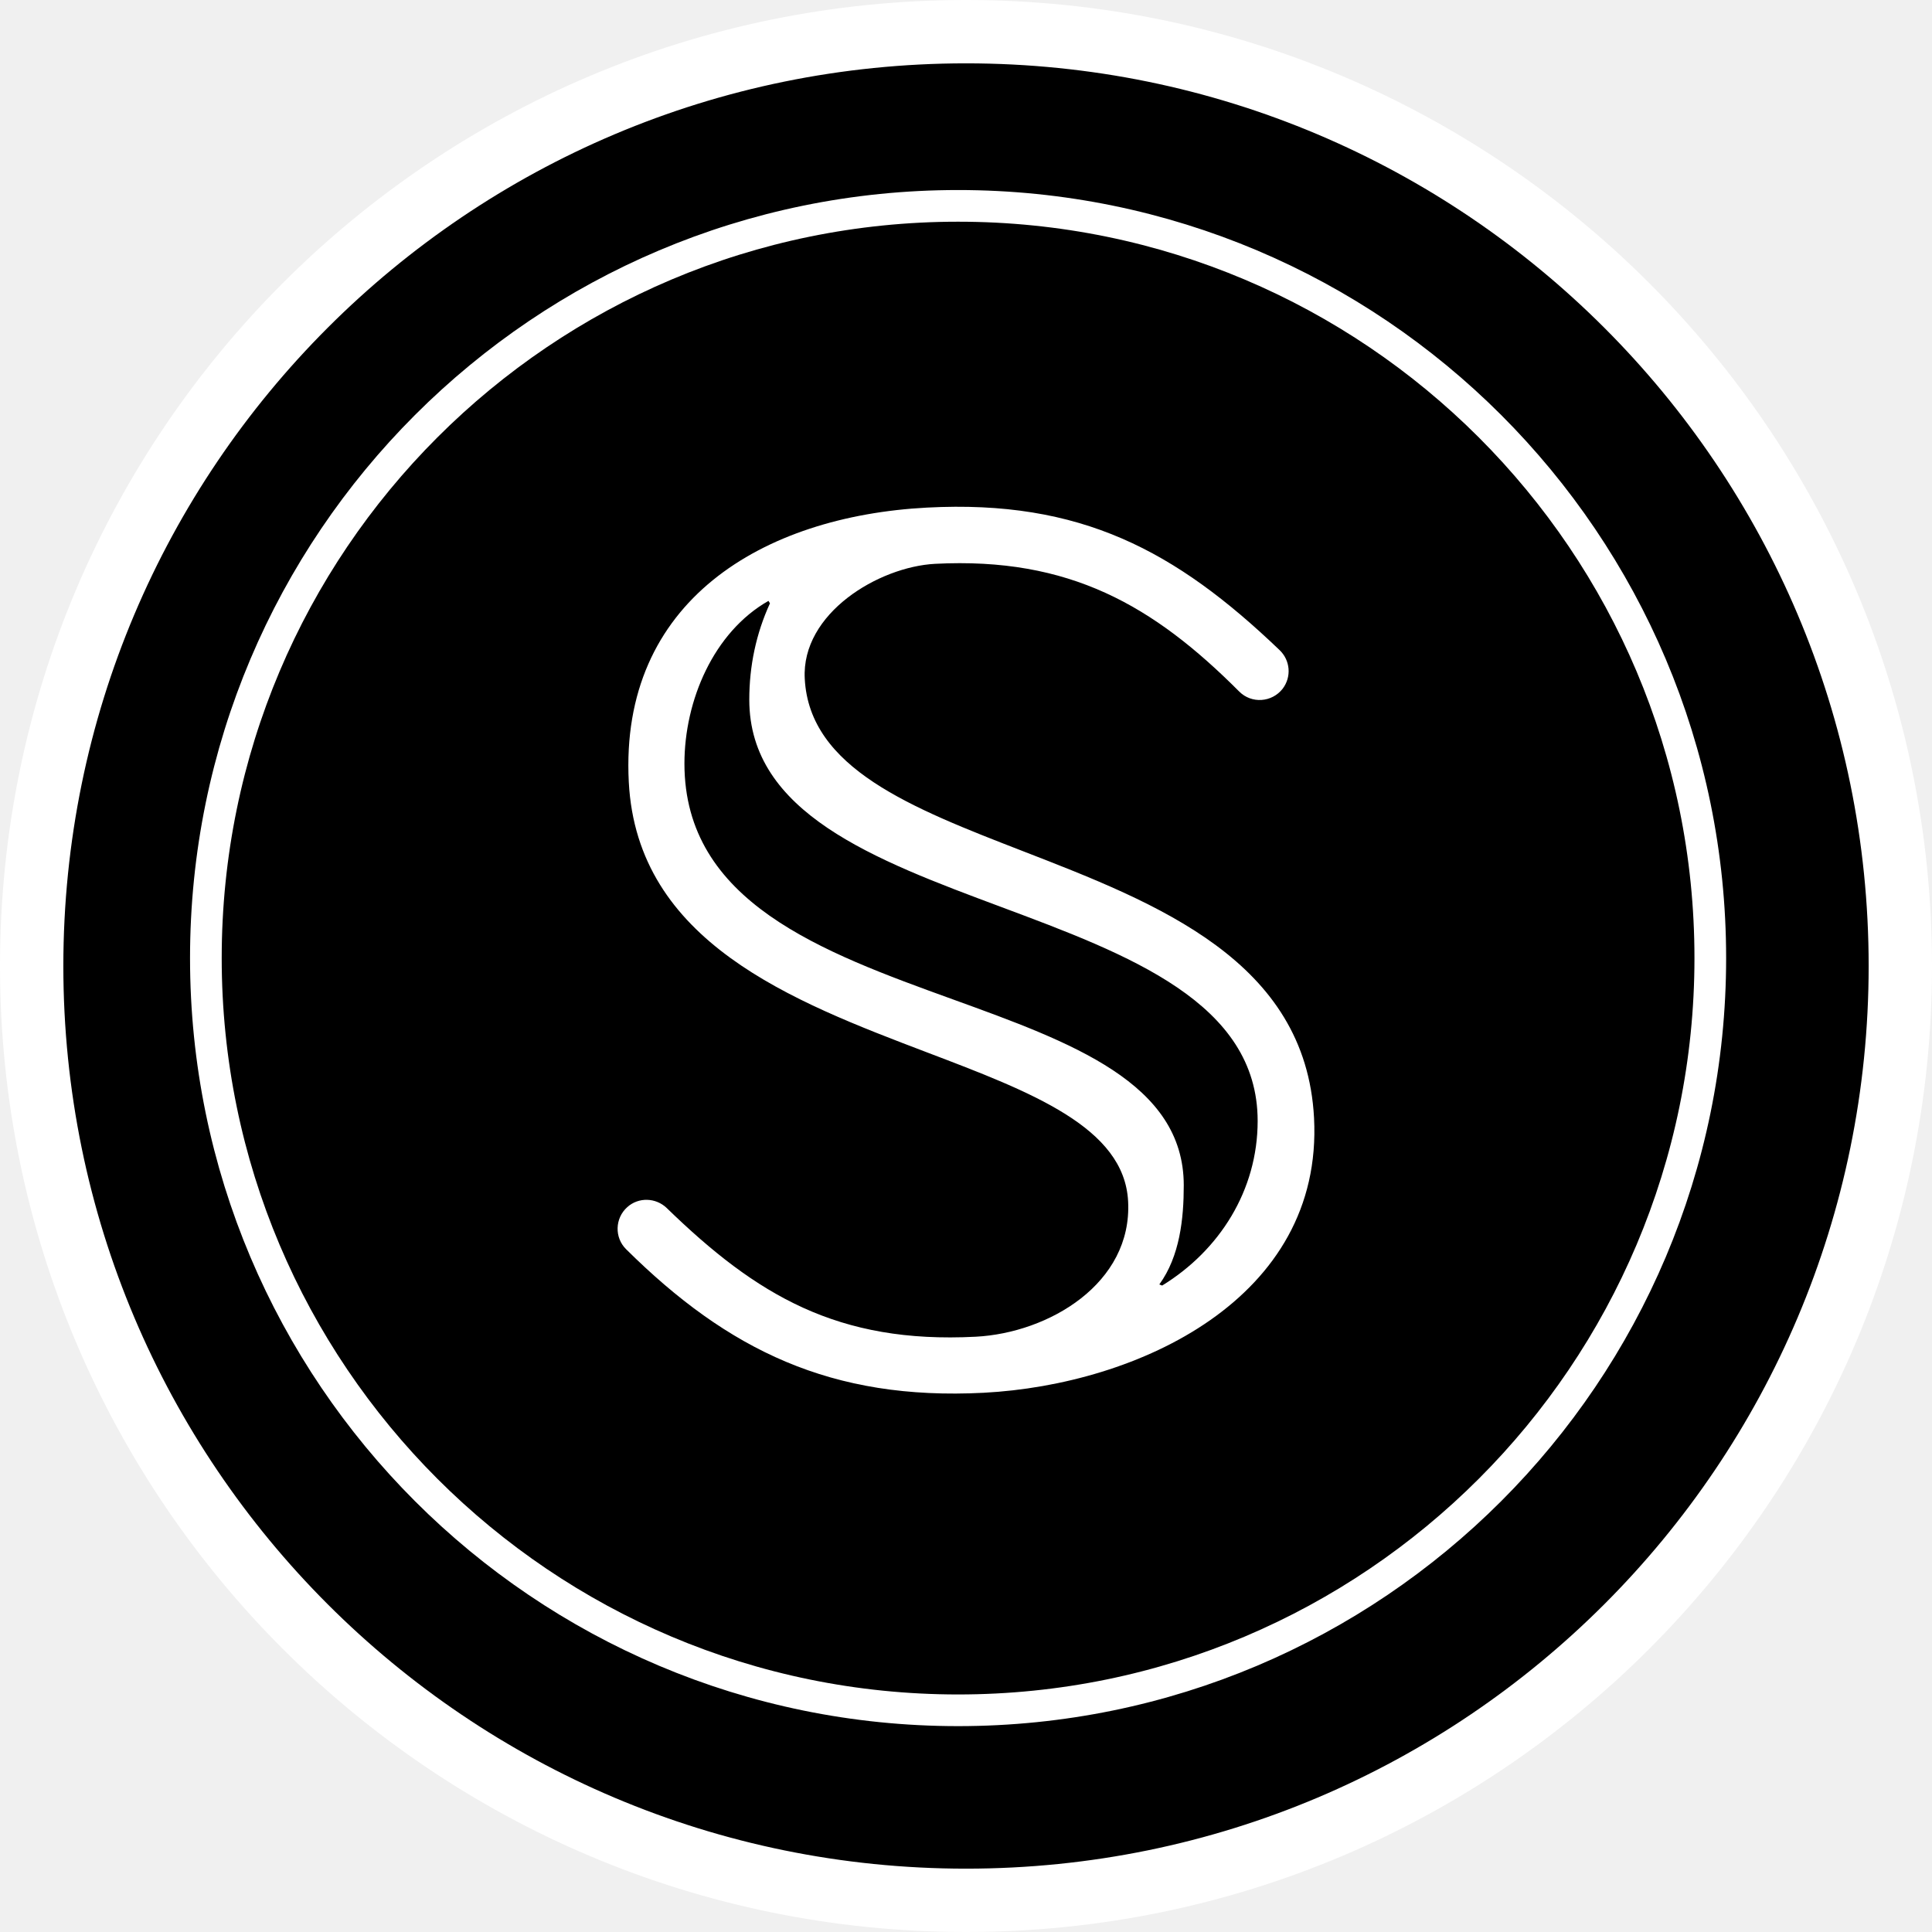
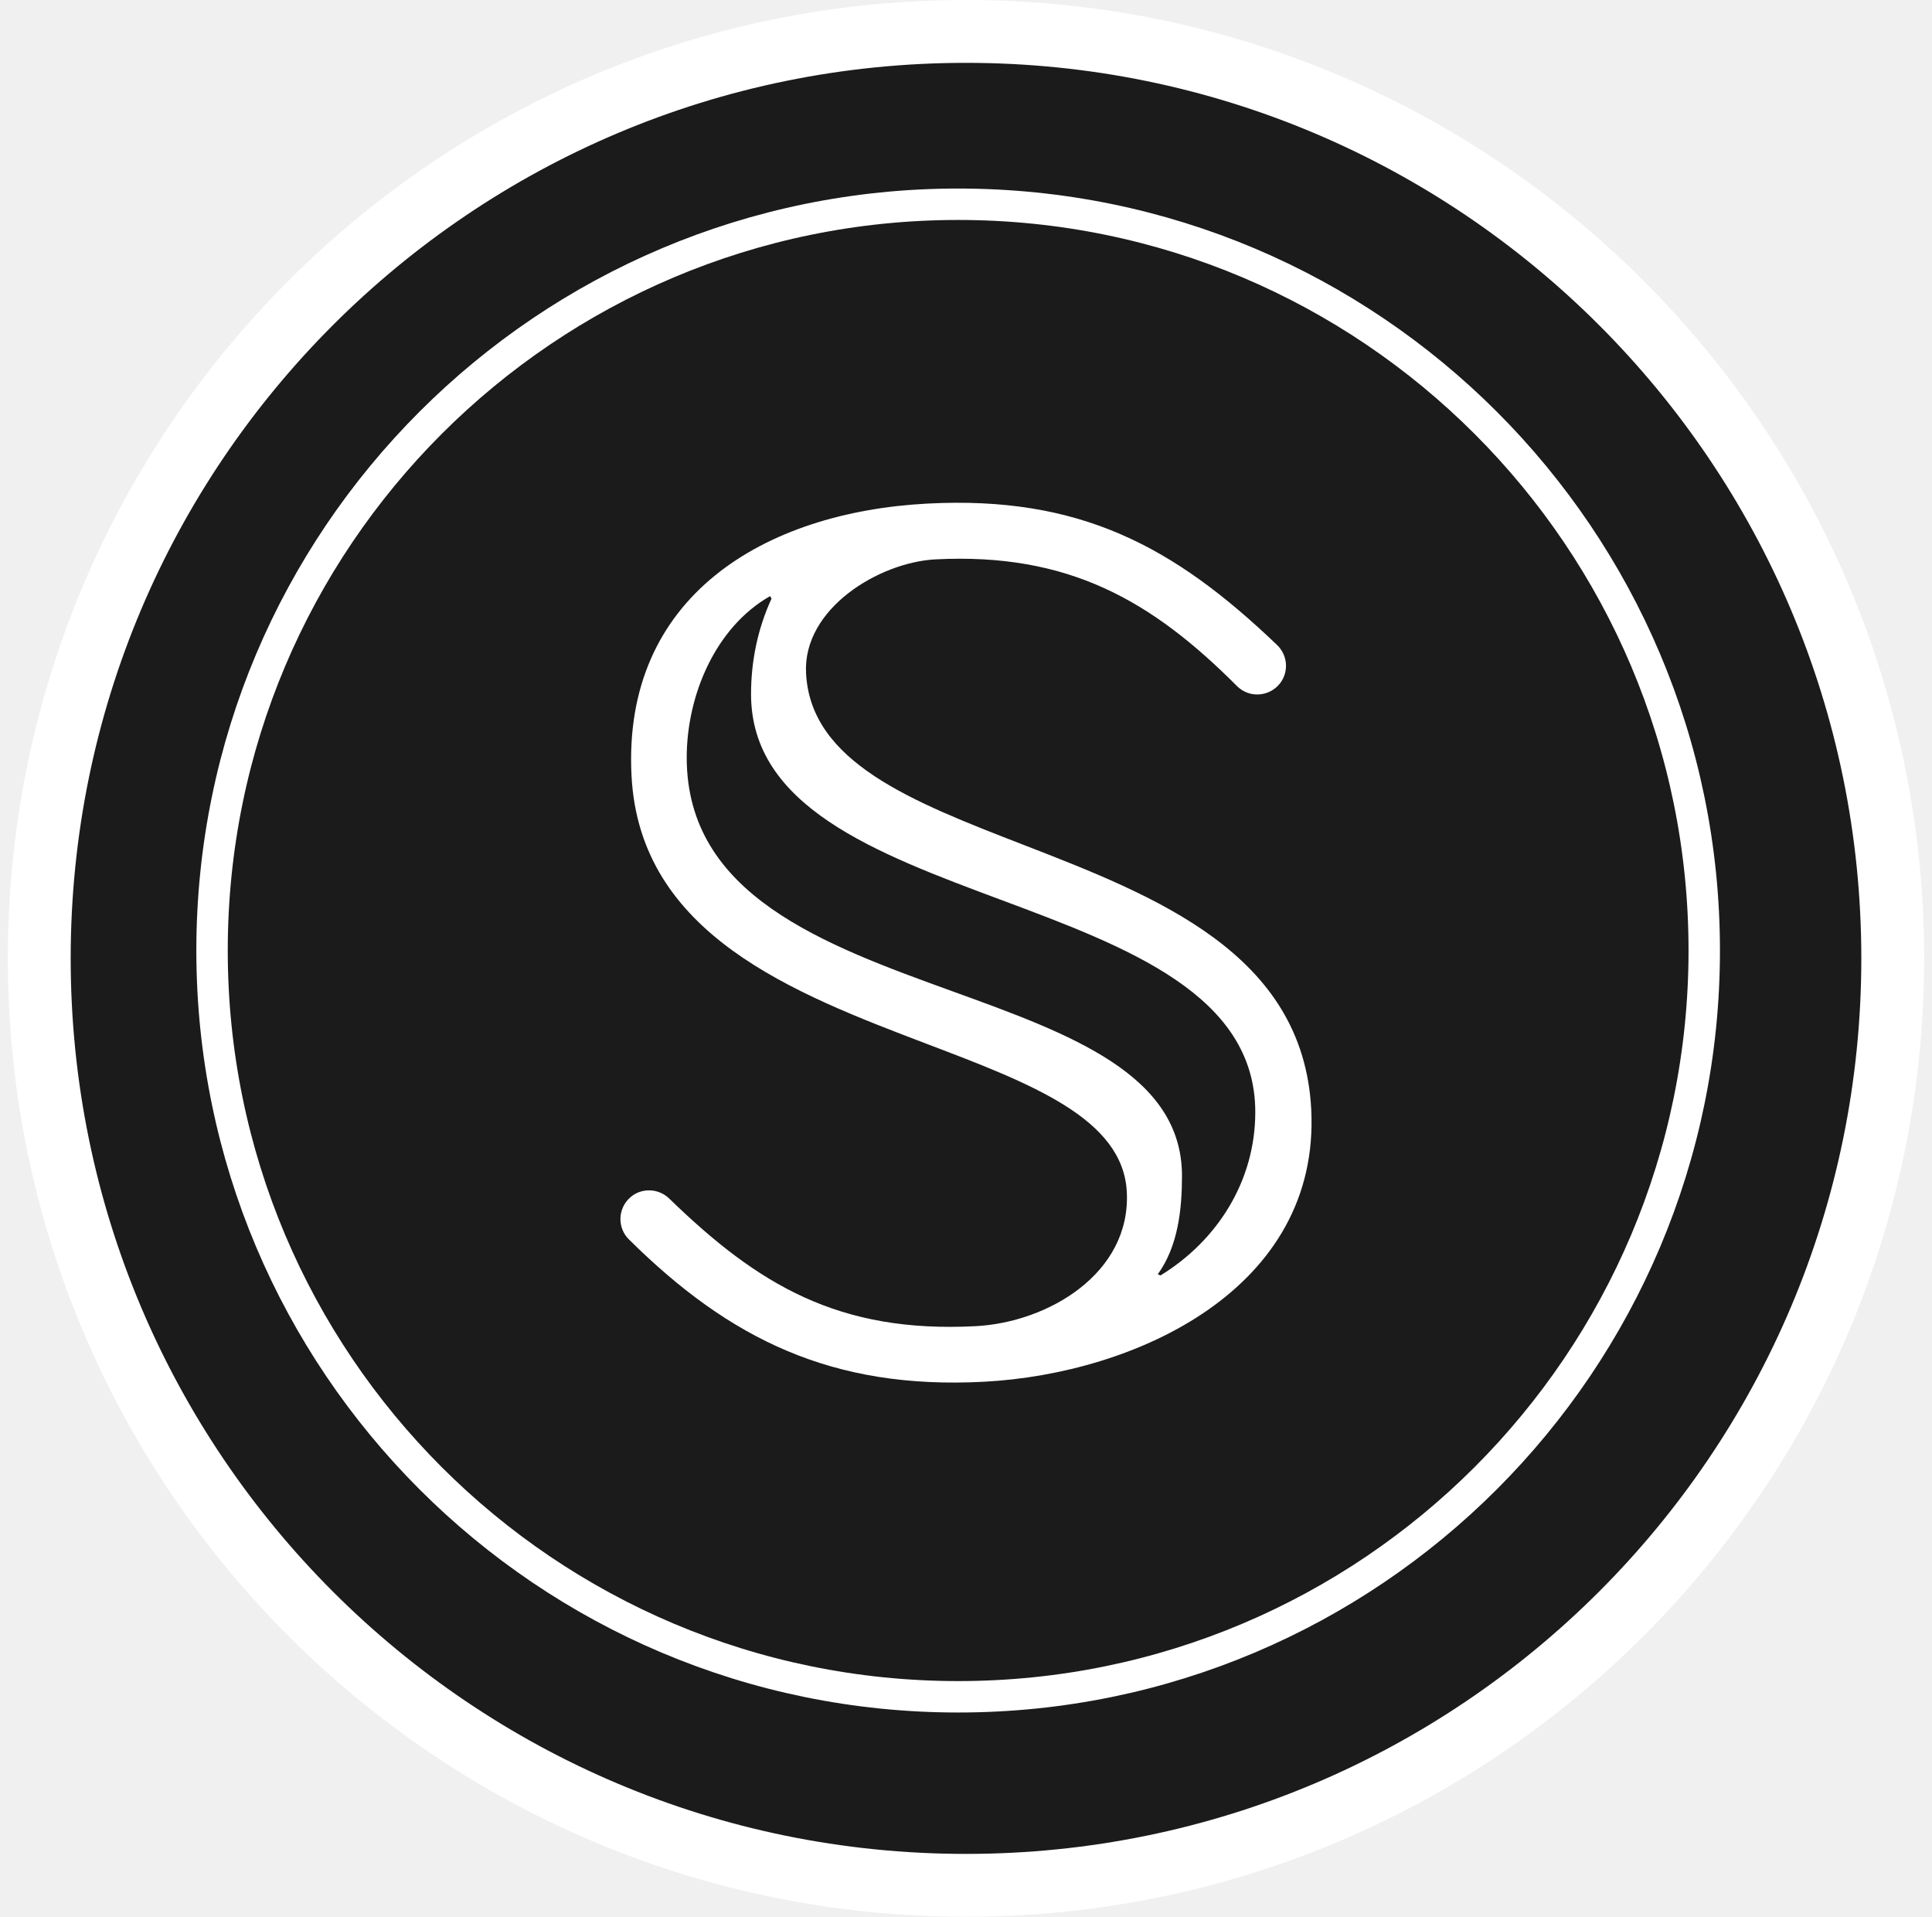
- <svg xmlns="http://www.w3.org/2000/svg" width="122" height="122" viewBox="0 0 122 122" fill="none">
-   <circle cx="61" cy="61" r="59" fill="black" stroke="white" stroke-width="4" />
-   <path fill-rule="evenodd" clip-rule="evenodd" d="M78.253 43.669C79.037 44.453 80.319 44.358 80.996 43.491C81.566 42.742 81.483 41.697 80.794 41.044C74.241 34.773 68.246 31.542 58.534 32.053C48.17 32.599 39.112 37.956 39.706 49.382C40.235 59.493 50.023 63.216 58.556 66.462C65.15 68.97 70.994 71.193 71.237 75.858C71.51 81.048 66.227 84.172 61.609 84.41C52.907 84.861 47.778 81.797 42.104 76.285C41.415 75.62 40.323 75.585 39.611 76.226C38.827 76.927 38.791 78.15 39.539 78.887C45.962 85.253 52.503 88.448 62.12 87.949C71.843 87.439 83.572 82.022 82.978 70.596C82.459 60.675 73.093 57.043 64.6 53.75C57.556 51.019 51.114 48.521 50.818 42.861C50.592 38.728 55.483 35.794 59.045 35.604C67.533 35.164 72.84 38.241 78.253 43.669ZM79.417 70.786C79.417 75.169 77.007 78.958 73.386 81.179L73.208 81.108C74.502 79.326 74.751 76.962 74.751 74.848C74.751 68.386 67.645 65.814 60.18 63.111C51.919 60.121 43.22 56.972 43.22 48.218C43.22 44.239 45.06 39.916 48.526 37.944L48.621 38.098C47.743 40.011 47.315 42.066 47.315 44.18C47.315 51.338 55.227 54.29 63.195 57.263C71.277 60.279 79.417 63.316 79.417 70.786Z" fill="white" />
-   <path fill-rule="evenodd" clip-rule="evenodd" d="M60.5 108C86.734 108 108 86.734 108 60.5C108 34.267 86.734 13 60.5 13C34.267 13 13 34.267 13 60.5C13 86.734 34.267 108 60.5 108Z" stroke="white" stroke-width="2" stroke-linecap="round" />
+ <svg xmlns="http://www.w3.org/2000/svg" width="123" height="122" viewBox="0 0 123 122" fill="none">
+   <circle cx="61.5" cy="61" r="59" fill="#1B1B1B" stroke="white" stroke-width="4" />
+   <path fill-rule="evenodd" clip-rule="evenodd" d="M78.753 43.669C79.537 44.453 80.819 44.358 81.496 43.491C82.066 42.742 81.983 41.697 81.294 41.044C74.741 34.773 68.746 31.542 59.034 32.053C48.67 32.599 39.612 37.956 40.206 49.382C40.735 59.493 50.523 63.216 59.056 66.462C65.65 68.97 71.494 71.193 71.737 75.858C72.01 81.048 66.727 84.172 62.109 84.41C53.407 84.861 48.278 81.797 42.604 76.285C41.915 75.62 40.823 75.585 40.111 76.226C39.327 76.927 39.291 78.15 40.039 78.887C46.462 85.253 53.003 88.448 62.62 87.949C72.343 87.439 84.072 82.022 83.478 70.596C82.959 60.675 73.593 57.043 65.1 53.75C58.056 51.019 51.614 48.521 51.318 42.861C51.092 38.728 55.983 35.794 59.545 35.604C68.033 35.164 73.34 38.241 78.753 43.669ZM79.917 70.786C79.917 75.169 77.507 78.958 73.886 81.179L73.708 81.108C75.002 79.326 75.251 76.962 75.251 74.848C75.251 68.386 68.145 65.814 60.68 63.111C52.419 60.121 43.72 56.972 43.72 48.218C43.72 44.239 45.56 39.916 49.026 37.944L49.121 38.098C48.243 40.011 47.815 42.066 47.815 44.18C47.815 51.338 55.727 54.29 63.695 57.263C71.777 60.279 79.917 63.316 79.917 70.786Z" fill="white" />
+   <path fill-rule="evenodd" clip-rule="evenodd" d="M61 108C87.234 108 108.5 86.734 108.5 60.5C108.5 34.267 87.234 13 61 13C34.767 13 13.5 34.267 13.5 60.5C13.5 86.734 34.767 108 61 108Z" stroke="white" stroke-width="2" stroke-linecap="round" />
</svg>
